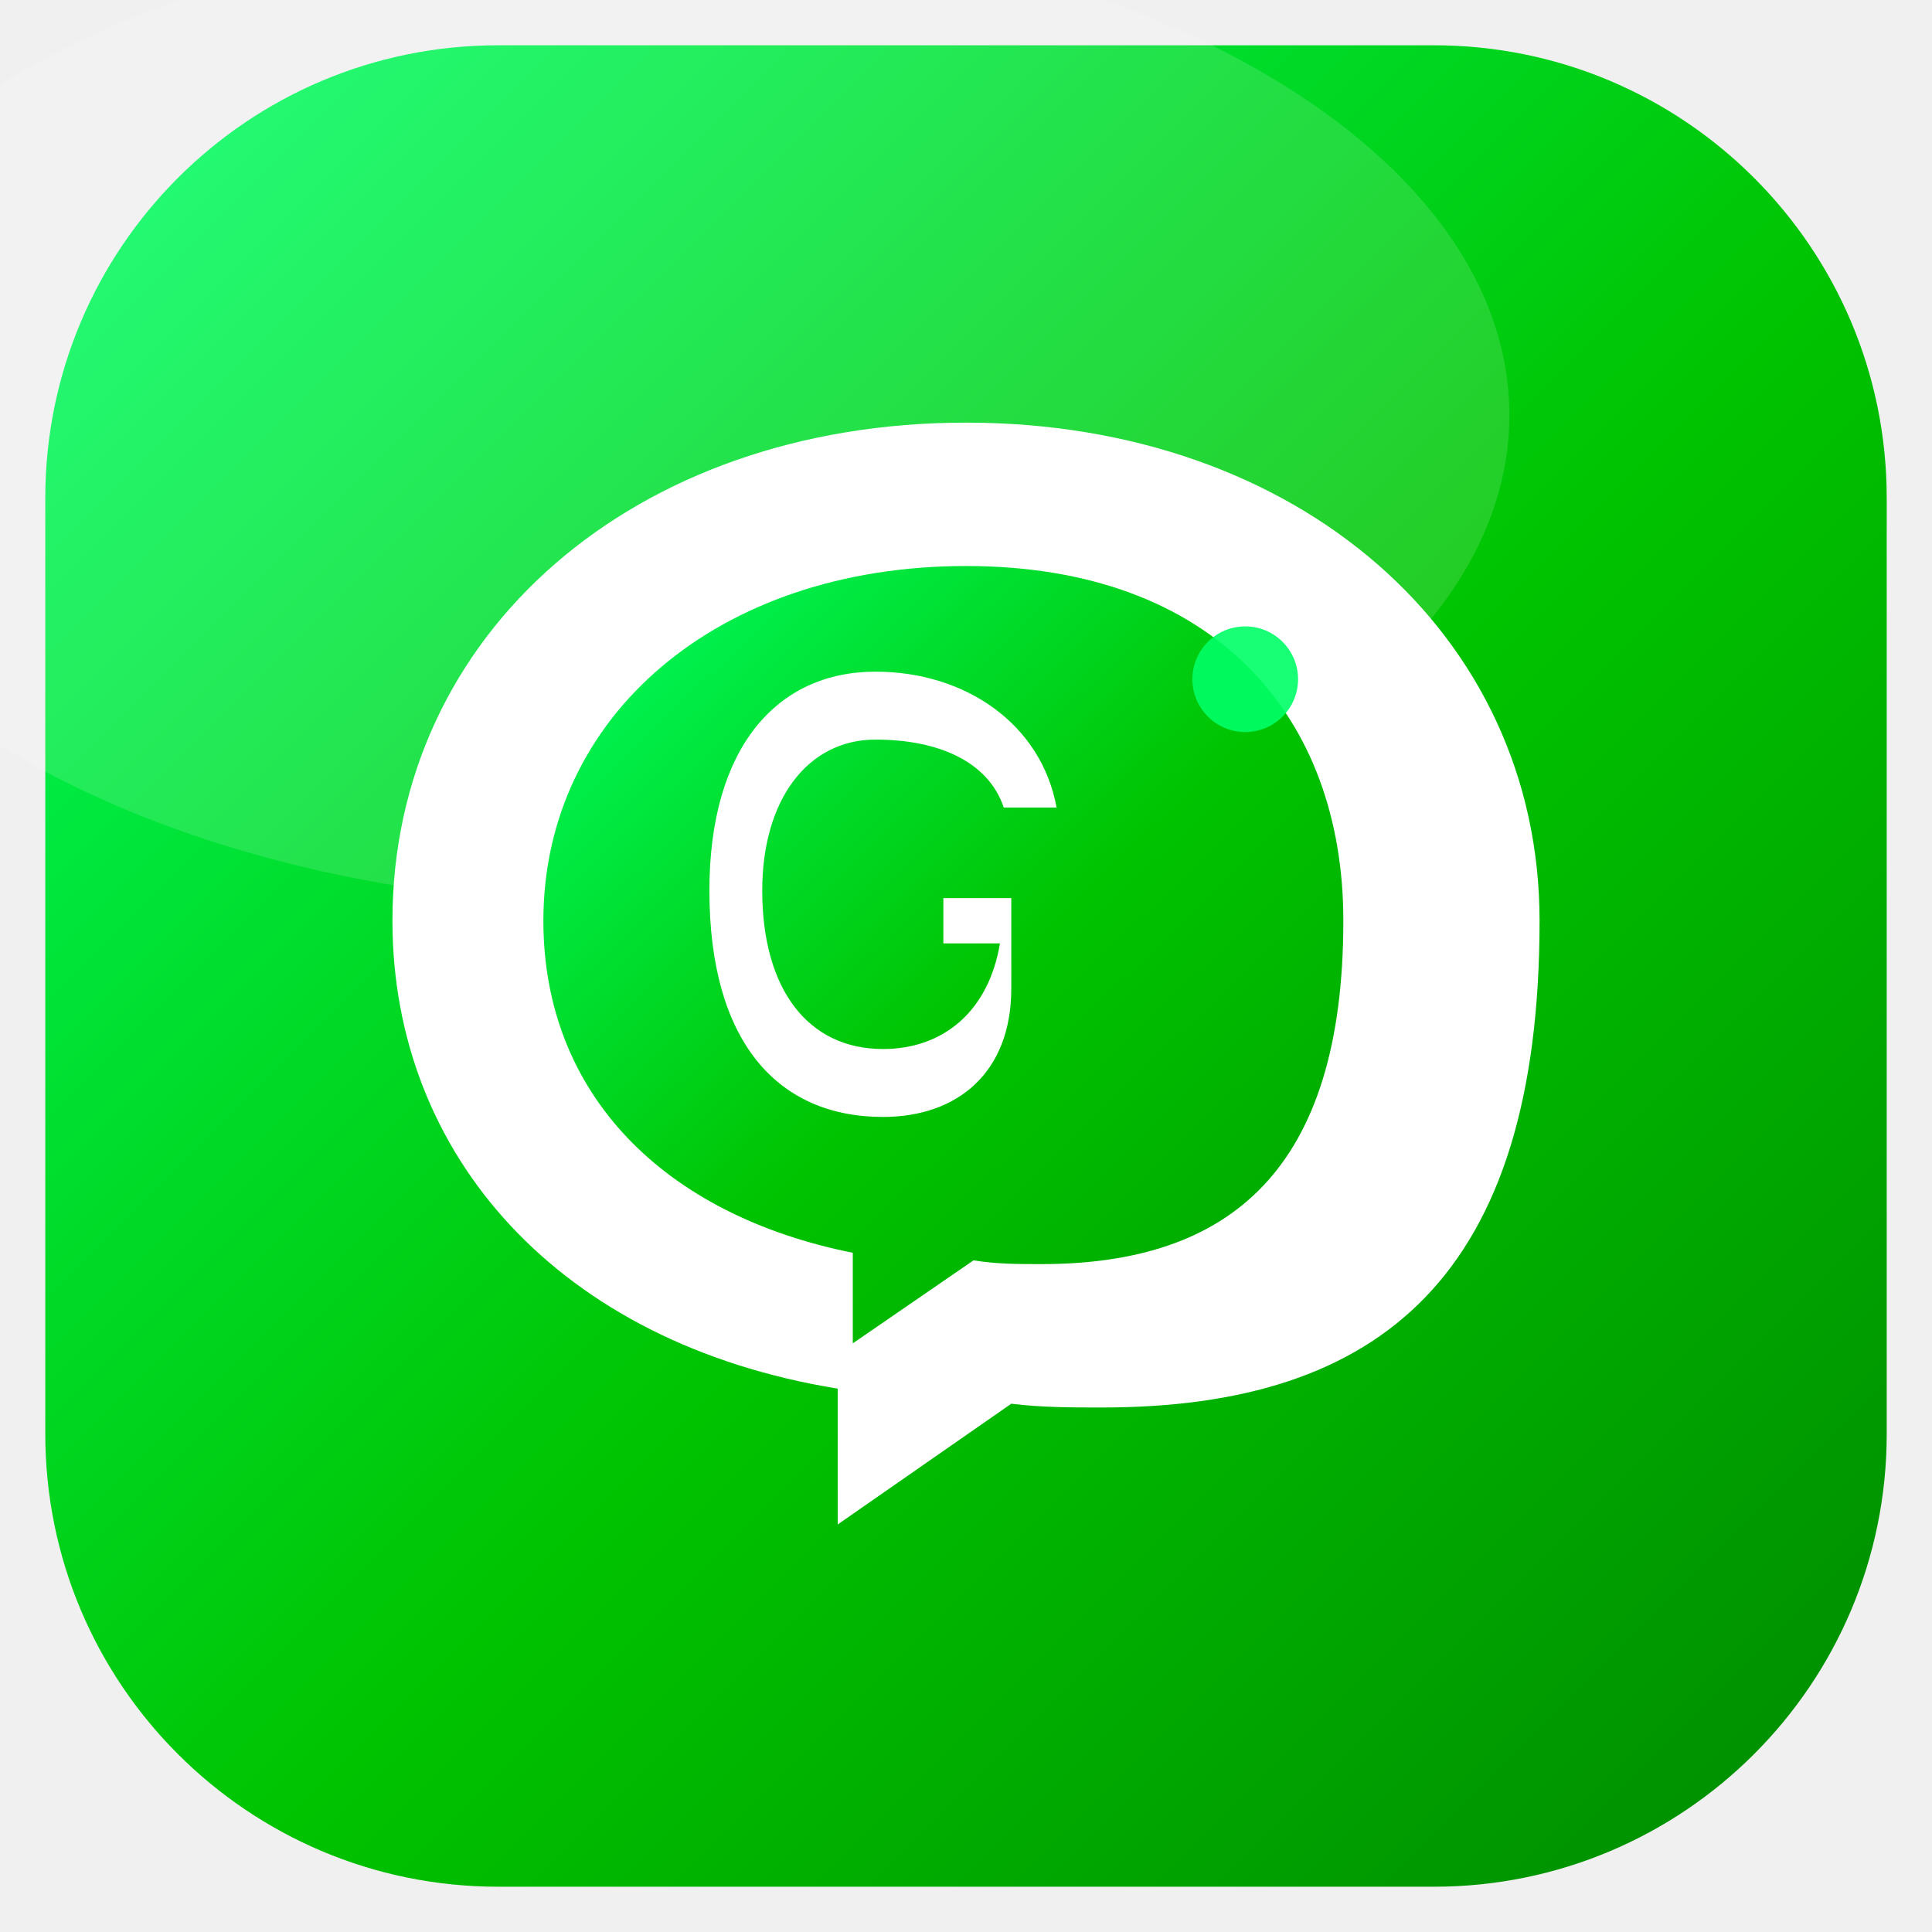
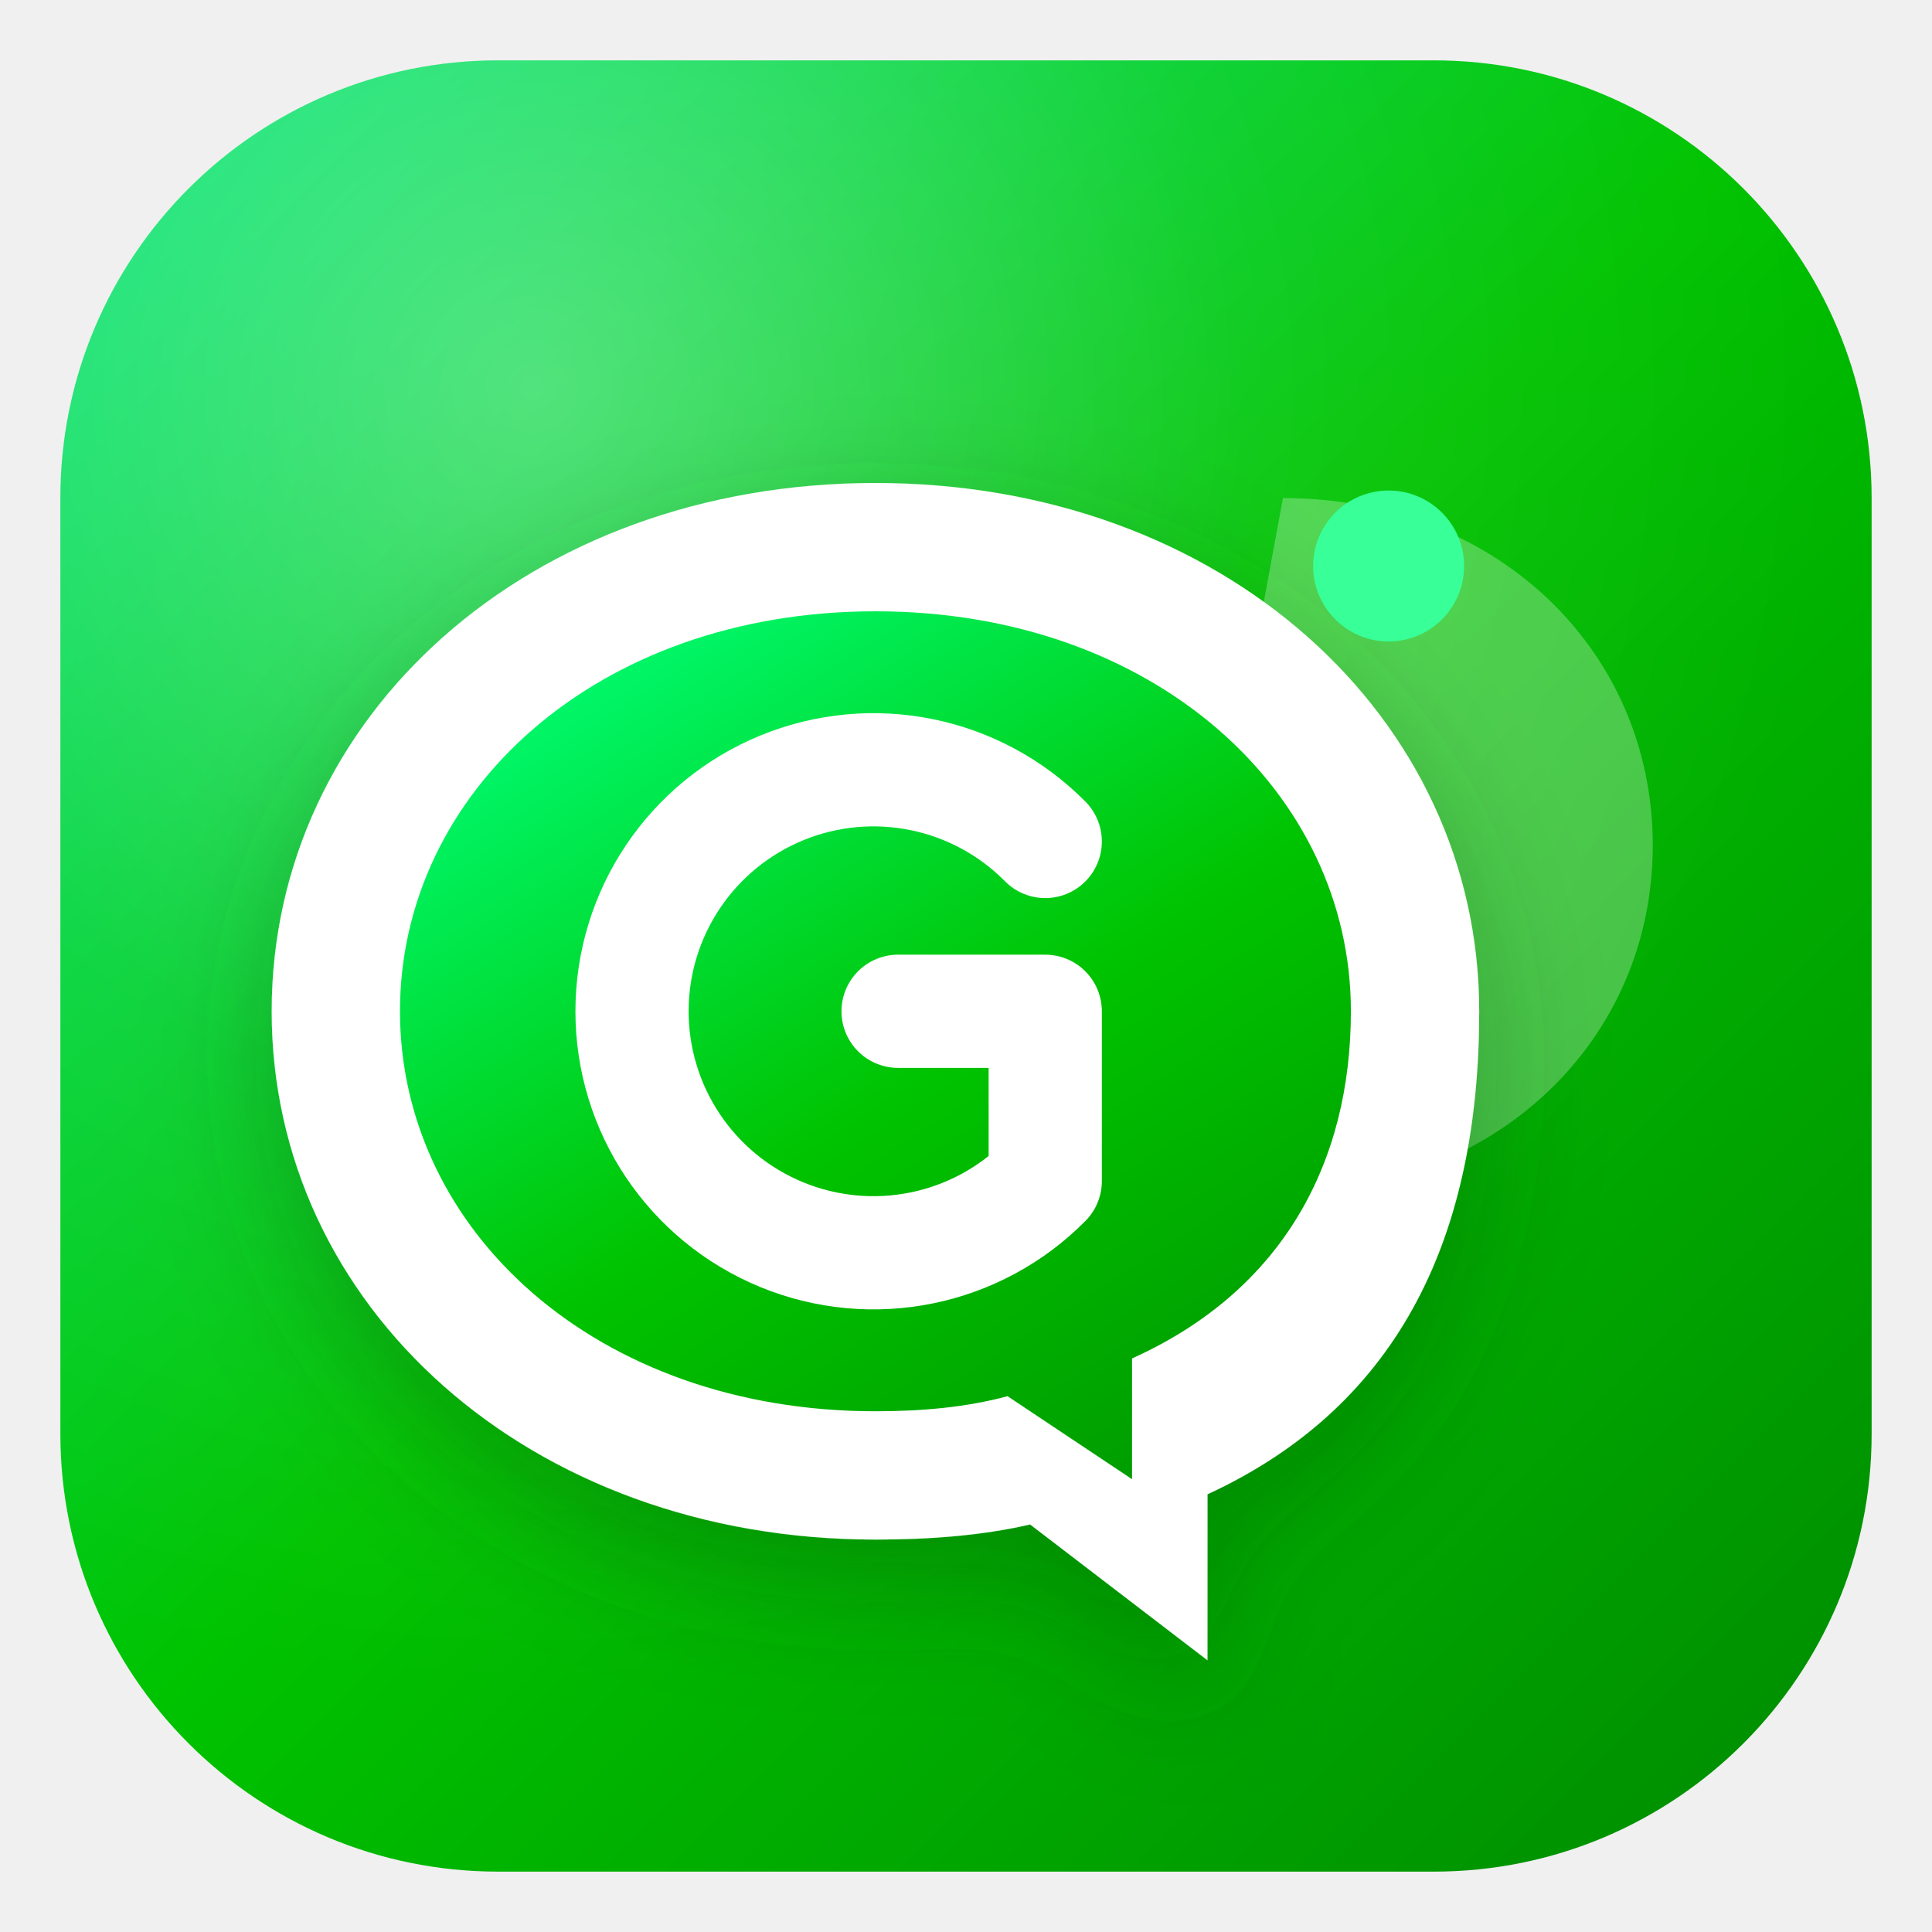
<svg xmlns="http://www.w3.org/2000/svg" width="512" height="512" viewBox="0 0 512 512" role="img" aria-label="GaGa Chat">
  <defs>
-     <linearGradient id="gagaGrad" x1="0%" y1="0%" x2="100%" y2="100%">
-       <stop offset="0%" stop-color="#00FF66" />
-       <stop offset="55%" stop-color="#00C300" />
+     <linearGradient id="gagaBg" x1="0%" y1="0%" x2="100%" y2="100%">
+       <stop offset="0%" stop-color="#00E676" />
+       <stop offset="48%" stop-color="#00C300" />
      <stop offset="100%" stop-color="#008A00" />
    </linearGradient>
-     <linearGradient id="bubGrad" x1="0%" y1="0%" x2="100%" y2="100%">
-       <stop offset="0%" stop-color="#00FF66" />
+     <linearGradient id="gagaBubble" x1="15%" y1="0%" x2="85%" y2="100%">
+       <stop offset="0%" stop-color="#00FF7A" />
      <stop offset="55%" stop-color="#00C300" />
-       <stop offset="100%" stop-color="#00A300" />
+       <stop offset="100%" stop-color="#009A00" />
    </linearGradient>
+     <radialGradient id="gagaSheen" cx="26%" cy="18%" r="72%">
+       <stop offset="0%" stop-color="#ffffff" stop-opacity="0.32" />
+       <stop offset="55%" stop-color="#ffffff" stop-opacity="0.07" />
+       <stop offset="100%" stop-color="#ffffff" stop-opacity="0" />
+     </radialGradient>
+     <filter id="gagaShadow" x="-25%" y="-25%" width="150%" height="150%">
+       <feDropShadow dx="0" dy="12" stdDeviation="16" flood-color="#003D00" flood-opacity="0.30" />
+     </filter>
  </defs>
-   <rect x="12" y="12" width="488" height="488" rx="120" fill="url(#gagaGrad)" />
-   <ellipse cx="170" cy="110" rx="230" ry="130" fill="#ffffff" opacity="0.14" />
-   <path d="M256 112        C 168 112 104 168 104 244        C 104 306 148 356 222 368        L 222 404 L 268 372        C 276 373 284 373 292 373        C 366 373 408 338 408 244        C 408 168 344 112 256 112        Z" fill="#ffffff" />
-   <path d="M256 150        C 190 150 144 190 144 244        C 144 290 176 322 226 332        L 226 356 L 258 334        C 264 335 270 335 276 335        C 326 335 356 310 356 244        C 356 190 322 150 256 150        Z" fill="url(#bubGrad)" />
-   <path d="M 232 196        C 214 196 202 212 202 236        C 202 262 214 278 234 278        C 250 278 262 268 265 250        L 250 250 L 250 238 L 268 238        L 268 262        C 268 284 254 296 234 296        C 206 296 188 276 188 236        C 188 198 206 178 232 178        C 256 178 276 192 280 214        L 266 214        C 262 202 249 196 232 196        Z" fill="#ffffff" />
-   <circle cx="330" cy="180" r="14" fill="#00FF66" opacity="0.9" />
+   <rect x="16" y="16" width="480" height="480" rx="116" fill="url(#gagaBg)" />
+   <rect x="16" y="16" width="480" height="480" rx="116" fill="url(#gagaSheen)" />
+   <path d="M340 132        C 396 132 438 172 438 224        C 438 276 396 316 340 316        L 340 348 L 306 316        C 306 316 306 316 306 316        C 306 316 306 316 306 316        Z" fill="#ffffff" opacity="0.28" />
+   <g filter="url(#gagaShadow)">
+     <path d="M232 128          C 140 128 72 190 72 268          C 72 346 140 408 232 408          C 246 408 260 407 273 404          L 320 440 L 320 396          C 372 372 392 326 392 268          C 392 190 324 128 232 128 Z" fill="#ffffff" />
+   </g>
+   <path d="M232 162        C 158 162 106 210 106 268        C 106 326 158 374 232 374        C 244 374 256 373 267 370        L 300 392 L 300 360        C 340 342 358 308 358 268        C 358 210 306 162 232 162 Z" fill="url(#gagaBubble)" />
+   <path d="M 277 223 A 64 64 0 1 0 277 313 L 277 268 L 238 268" fill="none" stroke="#ffffff" stroke-width="30" stroke-linecap="round" stroke-linejoin="round" />
+   <circle cx="368" cy="150" r="20" fill="#00FF7A" />
+   <circle cx="368" cy="150" r="20" fill="#ffffff" opacity="0.22" />
</svg>
